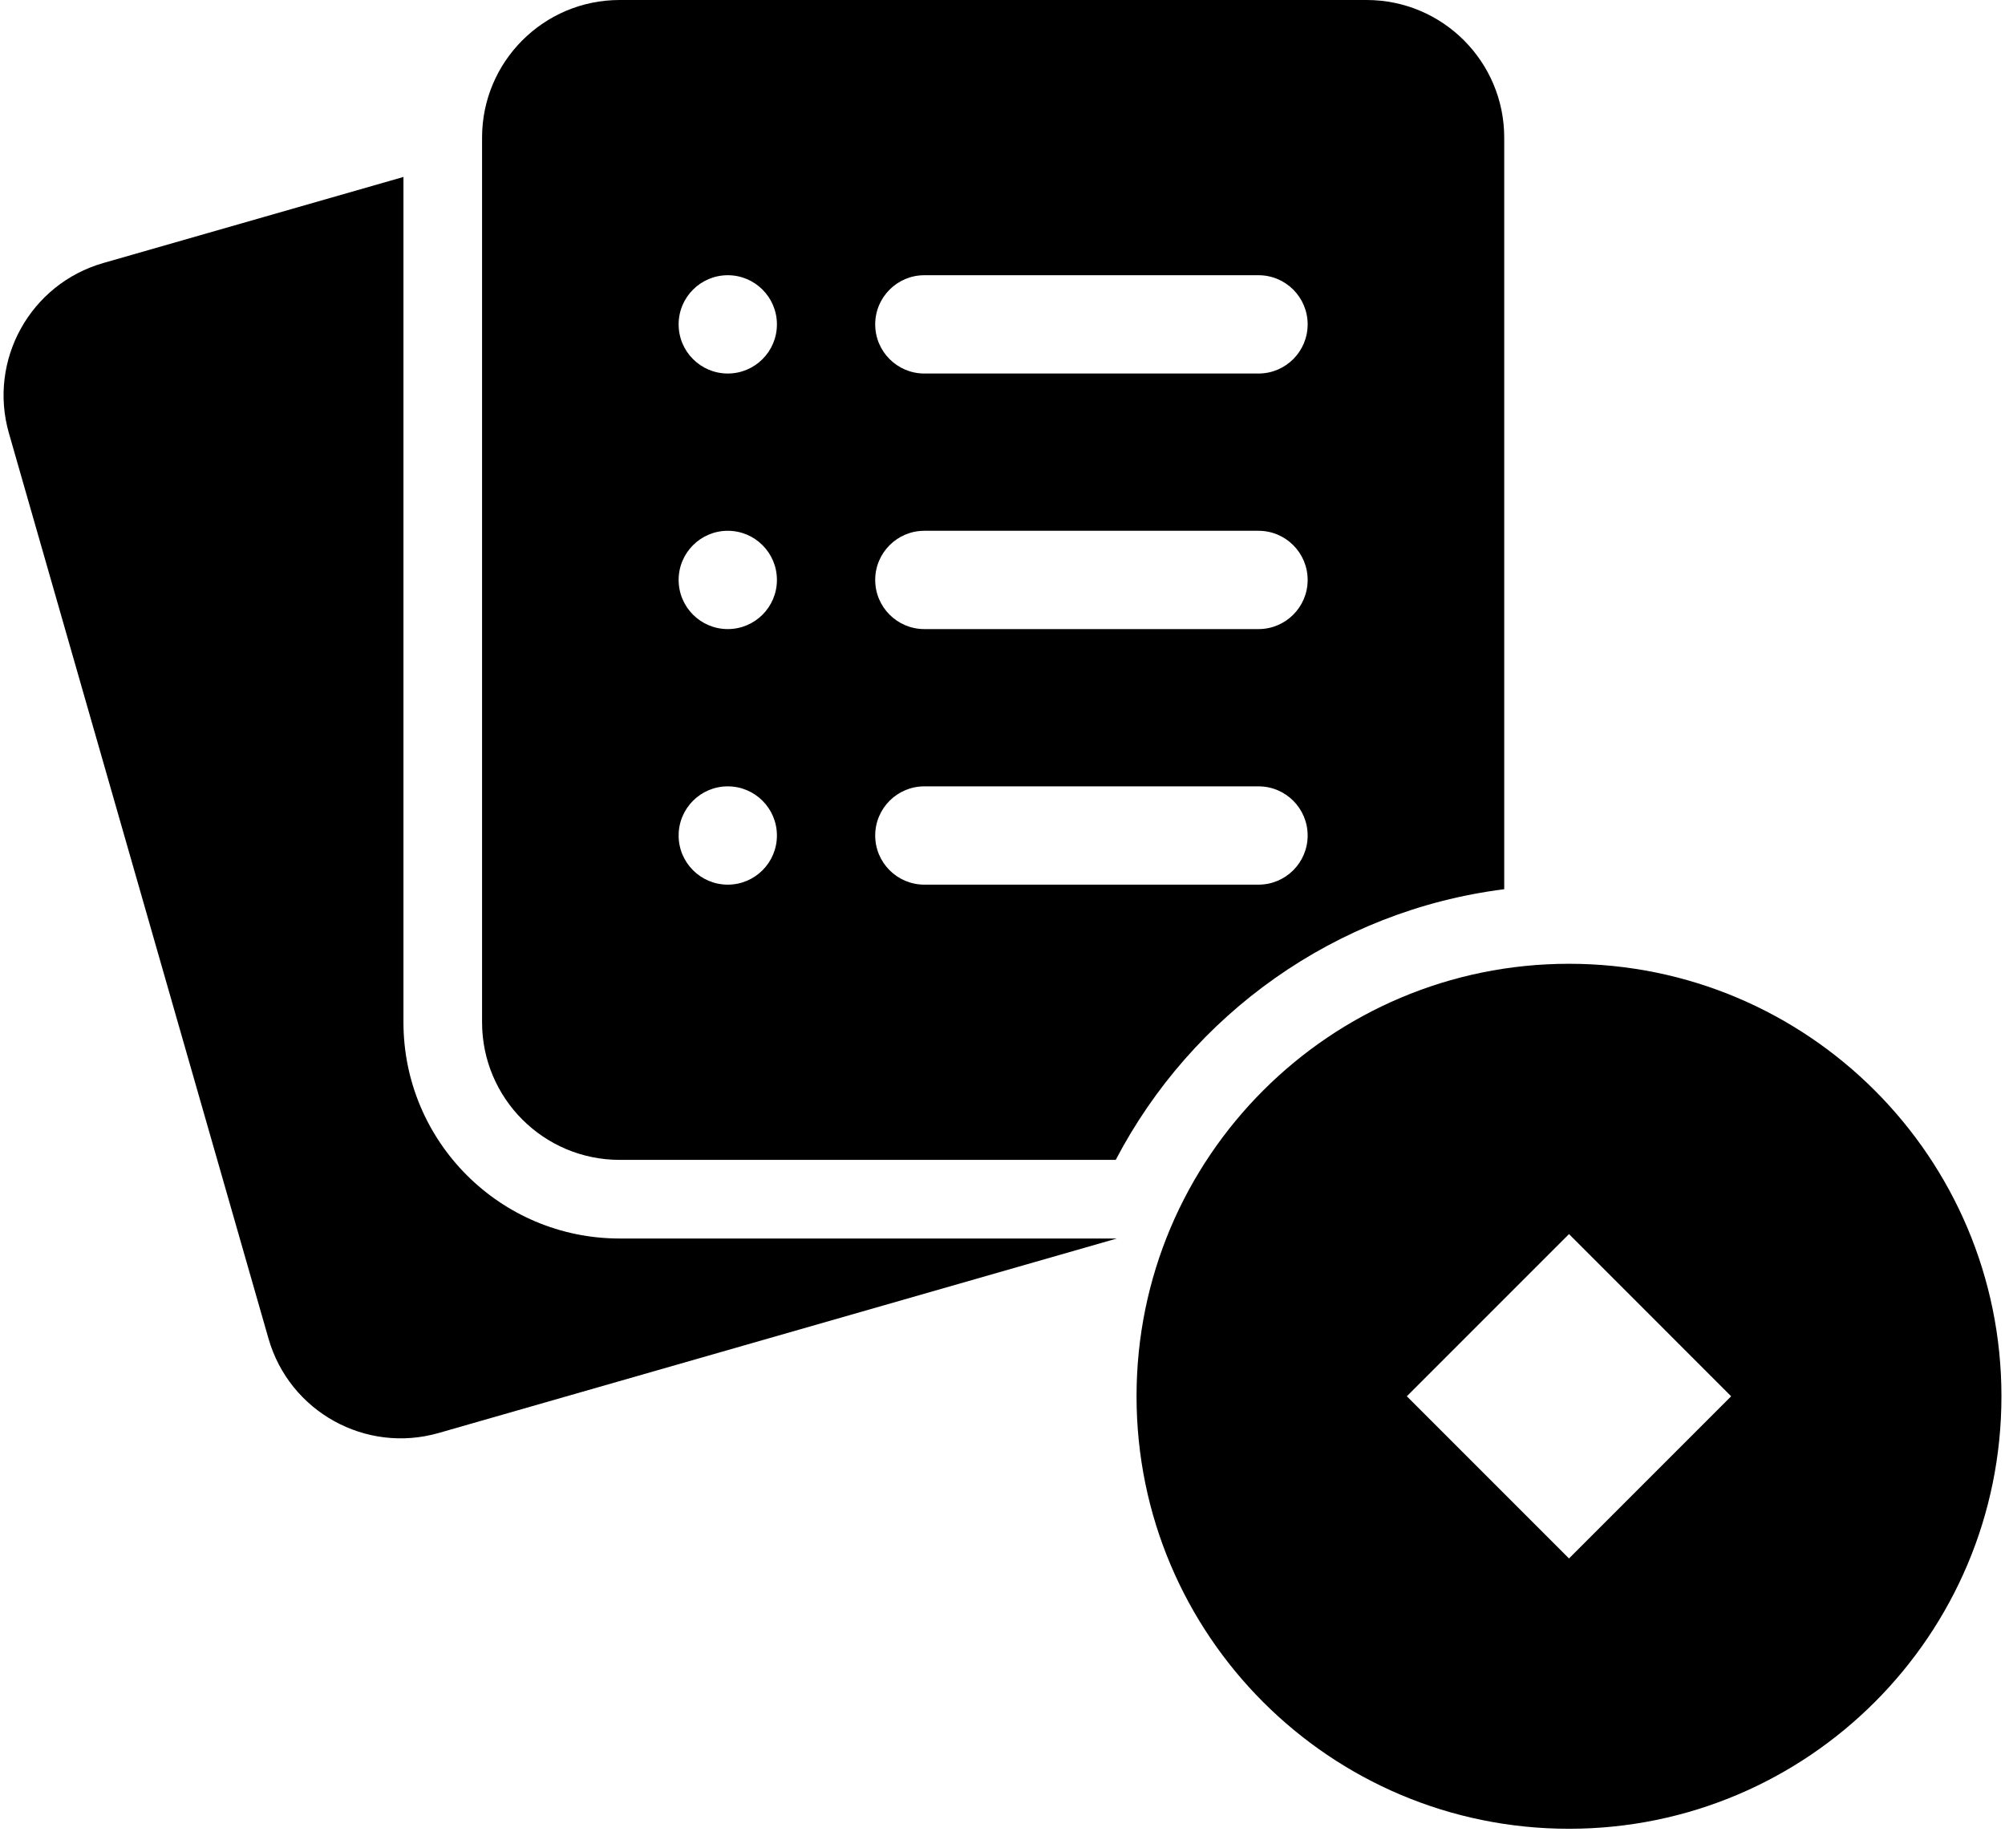
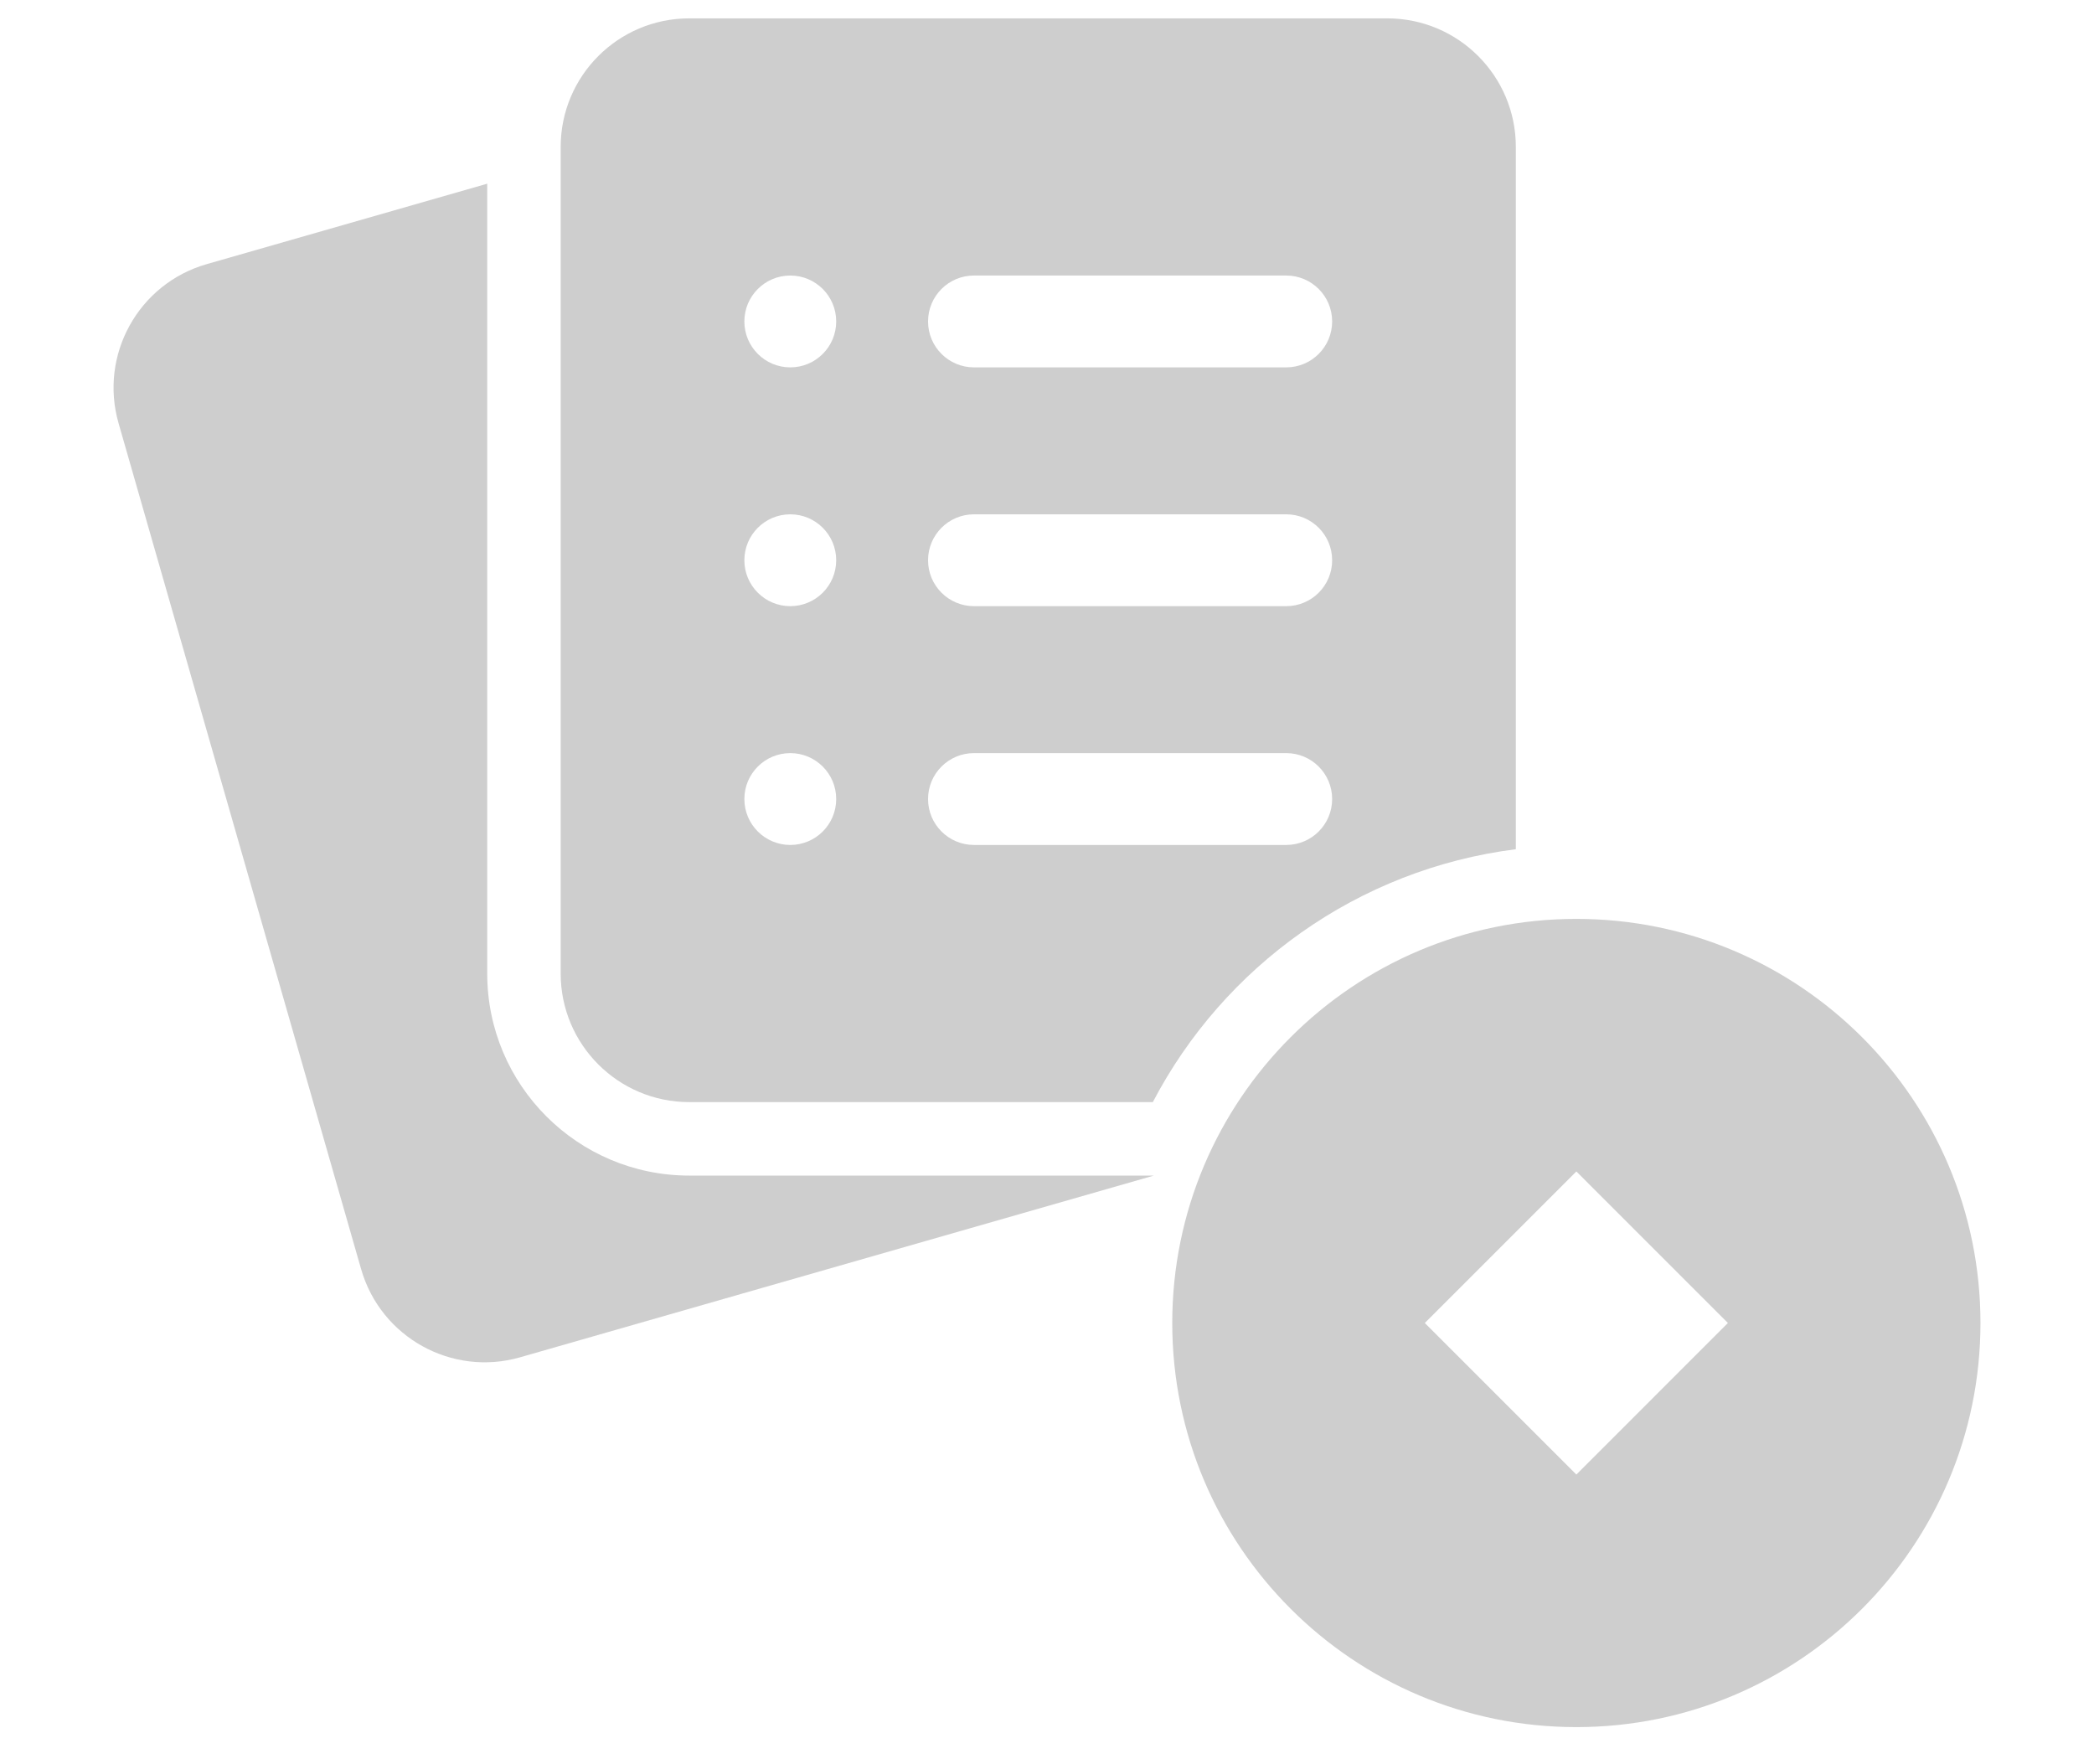
- <svg xmlns="http://www.w3.org/2000/svg" width="102" height="94" viewBox="0 0 102 94" fill="none">
-   <path fill-rule="evenodd" clip-rule="evenodd" d="M20.525 9.001L5.253 13.38C1.537 14.445 -0.611 18.322 0.454 22.038L13.66 68.093C14.726 71.809 18.602 73.958 22.318 72.892L56.817 63H31.525C25.45 63 20.525 58.075 20.525 52V9.001Z" fill="currentColor" />
-   <path fill-rule="evenodd" clip-rule="evenodd" d="M31.524 0C27.658 0 24.524 3.134 24.524 7V52C24.524 55.866 27.658 59 31.524 59H56.761C60.618 51.619 67.915 46.321 76.524 45.232V7C76.524 3.134 73.39 0 69.524 0H31.524ZM37.024 19C38.405 19 39.524 17.881 39.524 16.5C39.524 15.119 38.405 14 37.024 14C35.644 14 34.524 15.119 34.524 16.5C34.524 17.881 35.644 19 37.024 19ZM39.524 29.5C39.524 30.881 38.405 32 37.024 32C35.644 32 34.524 30.881 34.524 29.5C34.524 28.119 35.644 27 37.024 27C38.405 27 39.524 28.119 39.524 29.5ZM37.024 45C38.405 45 39.524 43.881 39.524 42.5C39.524 41.119 38.405 40 37.024 40C35.644 40 34.524 41.119 34.524 42.5C34.524 43.881 35.644 45 37.024 45ZM44.524 16.5C44.524 15.119 45.644 14 47.024 14H64.024C65.405 14 66.524 15.119 66.524 16.5C66.524 17.881 65.405 19 64.024 19H47.024C45.644 19 44.524 17.881 44.524 16.5ZM47.024 27C45.644 27 44.524 28.119 44.524 29.5C44.524 30.881 45.644 32 47.024 32H64.024C65.405 32 66.524 30.881 66.524 29.5C66.524 28.119 65.405 27 64.024 27H47.024ZM44.524 42.5C44.524 41.119 45.644 40 47.024 40H64.024C65.405 40 66.524 41.119 66.524 42.5C66.524 43.881 65.405 45 64.024 45H47.024C45.644 45 44.524 43.881 44.524 42.5Z" fill="currentColor" />
-   <path fill-rule="evenodd" clip-rule="evenodd" d="M79.819 93.025C91.969 93.025 101.819 83.176 101.819 71.025C101.819 58.875 91.969 49.025 79.819 49.025C67.669 49.025 57.819 58.875 57.819 71.025C57.819 83.176 67.669 93.025 79.819 93.025ZM88.068 71.025L79.819 62.775L71.569 71.025L79.819 79.275L88.068 71.025Z" fill="currentColor" />
+ <svg xmlns="http://www.w3.org/2000/svg" width="114" height="96" viewBox="0 0 114 96" fill="none">
+   <path fill-rule="evenodd" clip-rule="evenodd" d="M26.525 10.001L11.254 14.38C7.537 15.445 5.389 19.322 6.454 23.038L19.66 69.093C20.726 72.809 24.602 74.958 28.318 73.892L62.817 64H37.525C31.45 64 26.525 59.075 26.525 53V10.001Z" fill="#CECECE" />
+   <path fill-rule="evenodd" clip-rule="evenodd" d="M37.524 1C33.658 1 30.524 4.134 30.524 8V53C30.524 56.866 33.658 60 37.524 60H62.761C66.618 52.619 73.915 47.321 82.524 46.232V8C82.524 4.134 79.39 1 75.524 1H37.524ZM43.024 20C44.405 20 45.524 18.881 45.524 17.5C45.524 16.119 44.405 15 43.024 15C41.644 15 40.524 16.119 40.524 17.5C40.524 18.881 41.644 20 43.024 20ZM45.524 30.5C45.524 31.881 44.405 33 43.024 33C41.644 33 40.524 31.881 40.524 30.5C40.524 29.119 41.644 28 43.024 28C44.405 28 45.524 29.119 45.524 30.5ZM43.024 46C44.405 46 45.524 44.881 45.524 43.5C45.524 42.119 44.405 41 43.024 41C41.644 41 40.524 42.119 40.524 43.5C40.524 44.881 41.644 46 43.024 46ZM50.524 17.5C50.524 16.119 51.644 15 53.024 15H70.024C71.405 15 72.524 16.119 72.524 17.5C72.524 18.881 71.405 20 70.024 20H53.024C51.644 20 50.524 18.881 50.524 17.5ZM53.024 28C51.644 28 50.524 29.119 50.524 30.5C50.524 31.881 51.644 33 53.024 33H70.024C71.405 33 72.524 31.881 72.524 30.5C72.524 29.119 71.405 28 70.024 28H53.024ZM50.524 43.5C50.524 42.119 51.644 41 53.024 41H70.024C71.405 41 72.524 42.119 72.524 43.5C72.524 44.881 71.405 46 70.024 46H53.024C51.644 46 50.524 44.881 50.524 43.5Z" fill="#CECECE" />
+   <path fill-rule="evenodd" clip-rule="evenodd" d="M85.819 94.025C97.969 94.025 107.819 84.176 107.819 72.025C107.819 59.875 97.969 50.025 85.819 50.025C73.669 50.025 63.819 59.875 63.819 72.025C63.819 84.176 73.669 94.025 85.819 94.025ZM94.068 72.025L85.819 63.775L77.569 72.025L85.819 80.275L94.068 72.025Z" fill="#CECECE" />
</svg>
